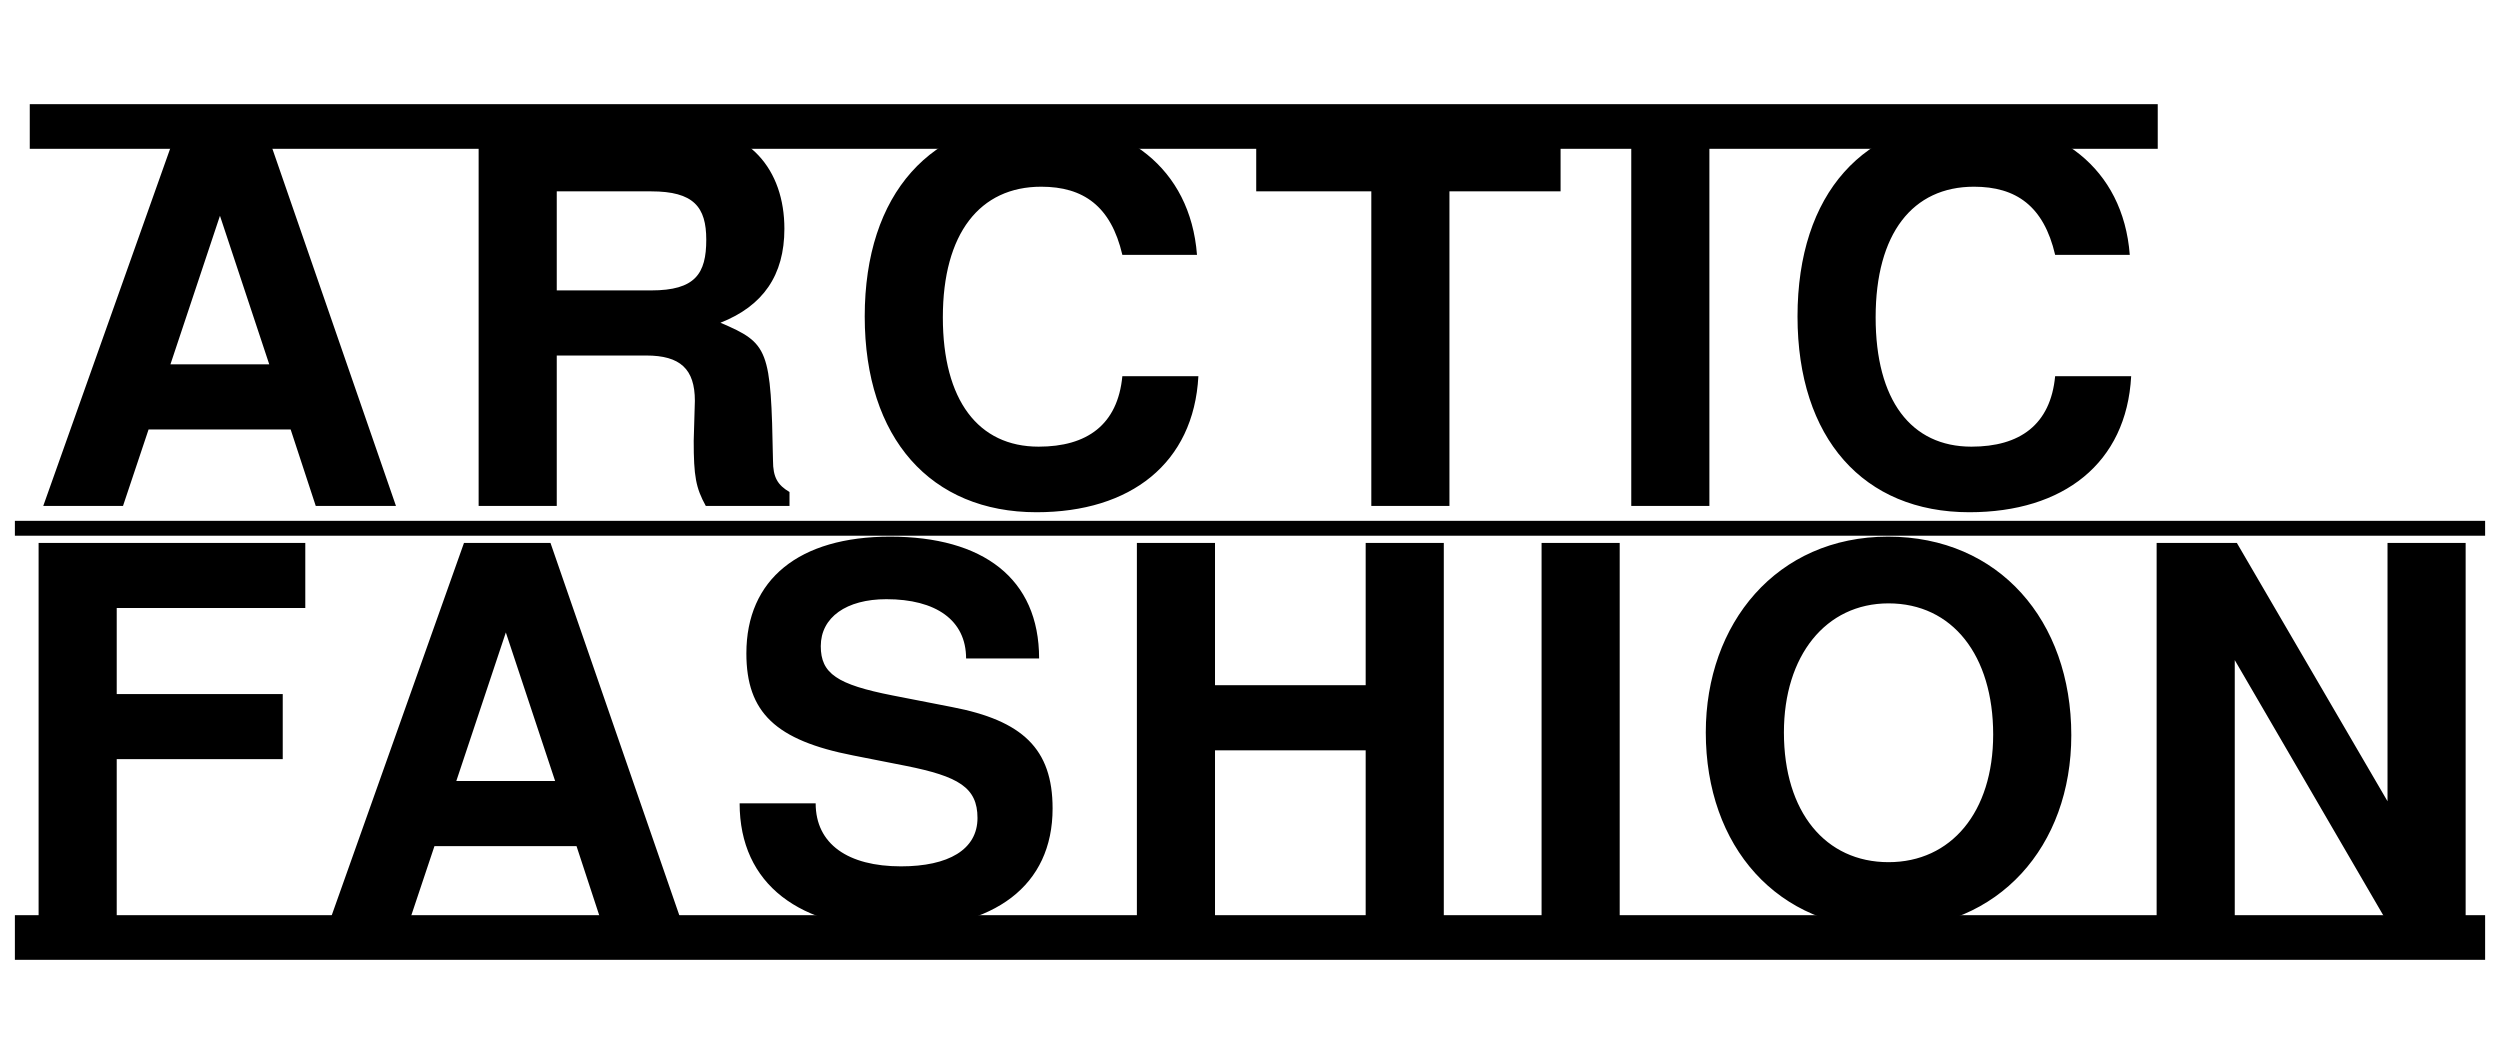
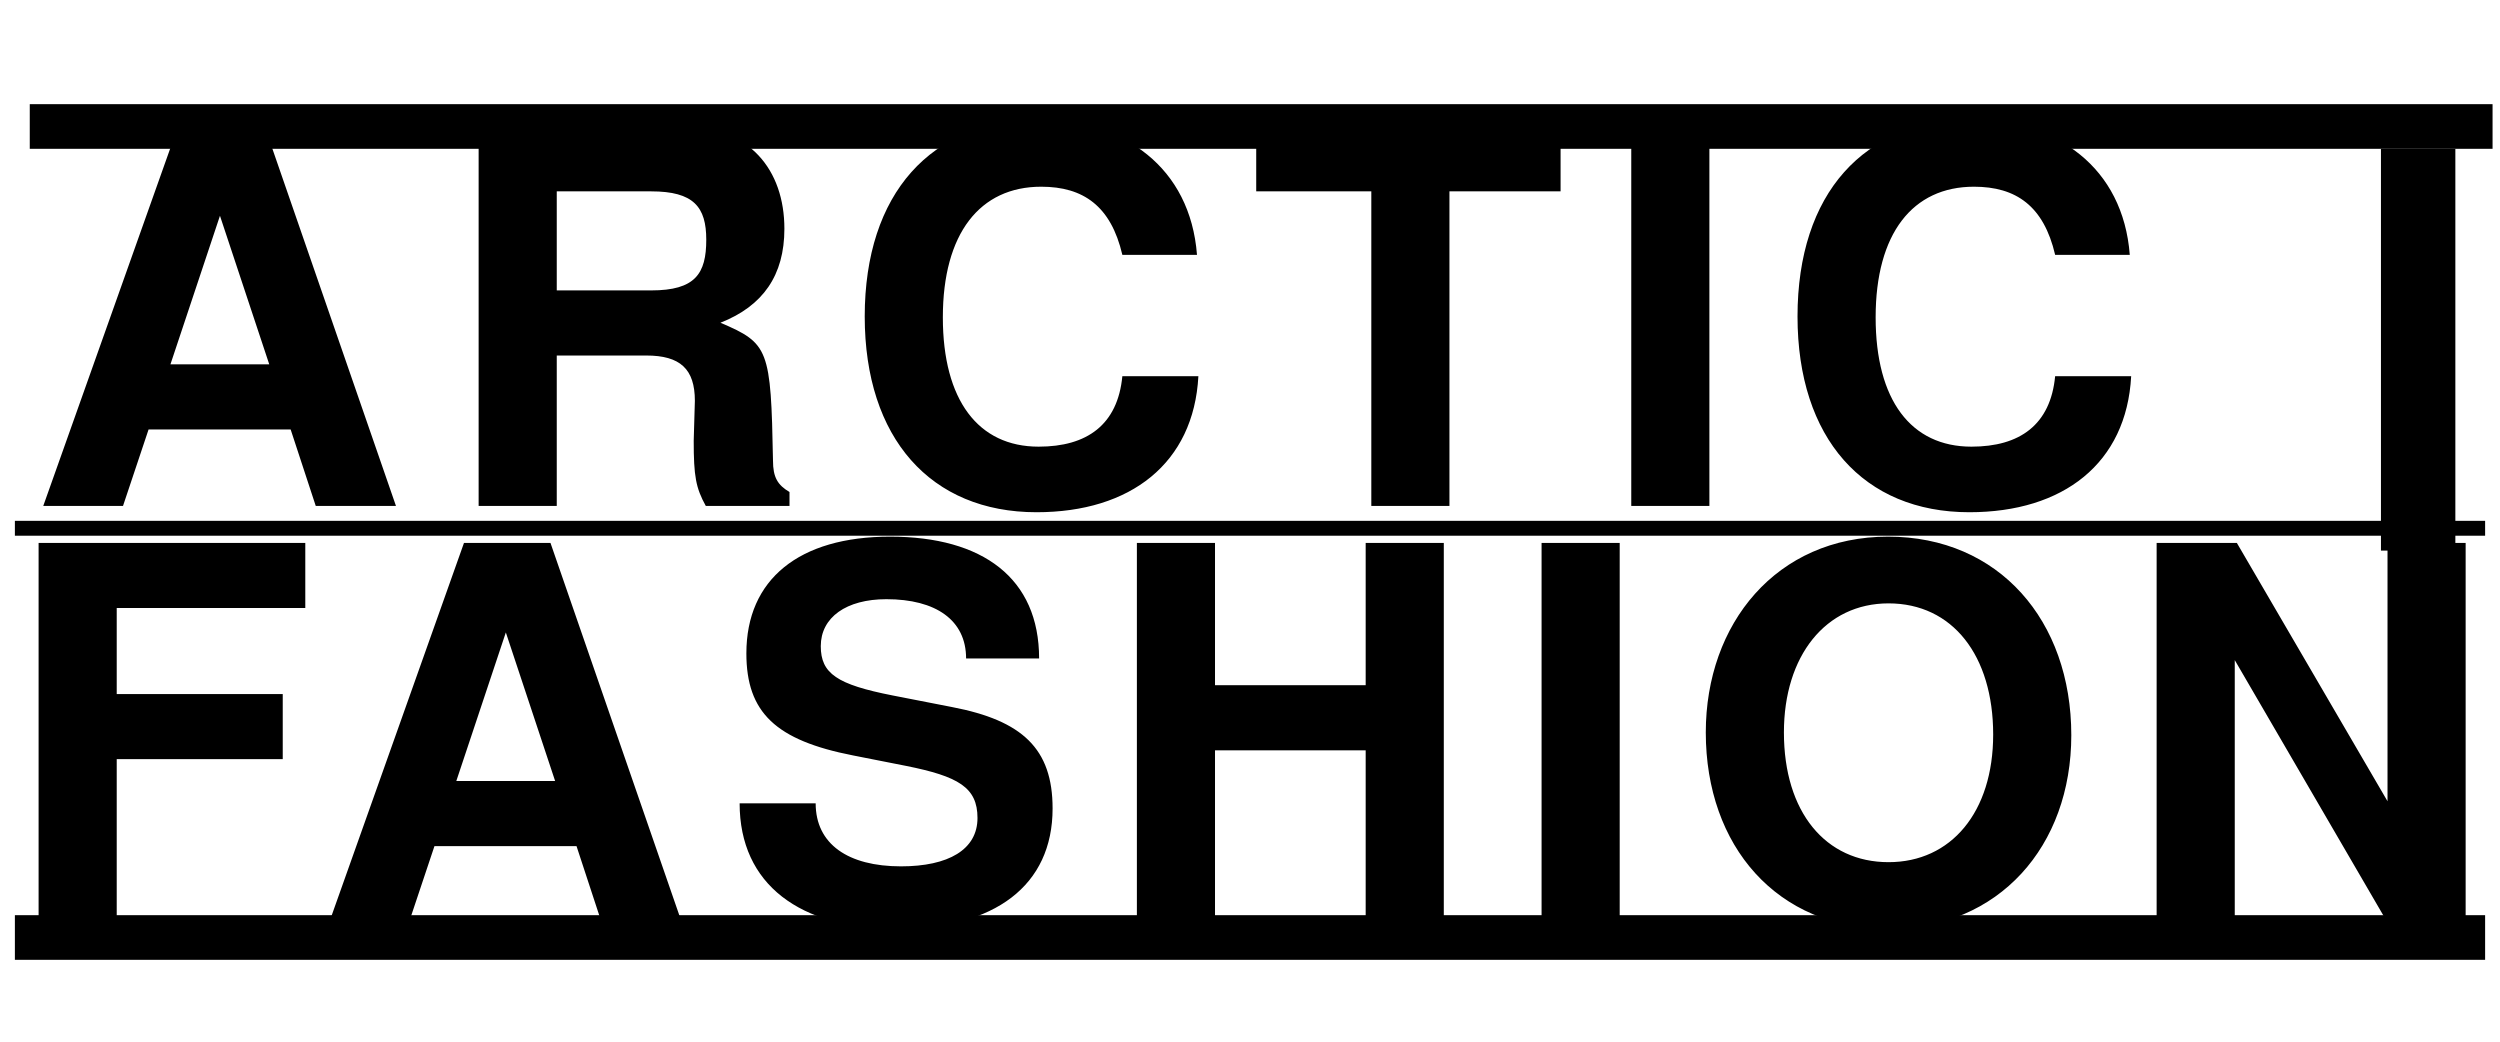
<svg xmlns="http://www.w3.org/2000/svg" id="logo" width="168" height="70" viewBox="0 0 168 70">
  <text id="fashion" transform="translate(0 62)" font-size="35" font-family="HelveticaNeue-Bold, Helvetica Neue" font-weight="700" letter-spacing="0.06em">
    <tspan x="0" y="0">FASHION</tspan>
  </text>
  <text id="Arctic" transform="translate(2 34)" font-size="35" font-family="HelveticaNeue-Bold, Helvetica Neue" font-weight="700" letter-spacing="0.06em">
    <tspan x="0" y="0">ARCTIC</tspan>
  </text>
-   <line id="Line_18" data-name="Line 18" x2="166" transform="translate(1 35.5)" fill="none" stroke="#000" stroke-width="1" />
-   <line id="Line_19" data-name="Line 19" x2="166" transform="translate(1 63)" fill="none" stroke="#000" stroke-width="3" />
-   <line id="Line_20" data-name="Line 20" x2="143" transform="translate(2 8.5)" fill="none" stroke="#000" stroke-width="3" />
+   <path id="Path_10" data-name="Path 10" d="M0,0H166" transform="translate(1 35.5)" fill="none" stroke="#000" stroke-width="1" />
+   <path id="Path_11" data-name="Path 11" d="M0,0H166" transform="translate(1 63)" fill="none" stroke="#000" stroke-width="3" />
+   <line id="Line_20" data-name="Line 20" x2="165.5" transform="translate(2 8.5)" fill="none" stroke="#000" stroke-width="3" />
+   <rect id="Rectangle_100" data-name="Rectangle 100" width="5" height="27" transform="translate(160 10)" />
</svg>
